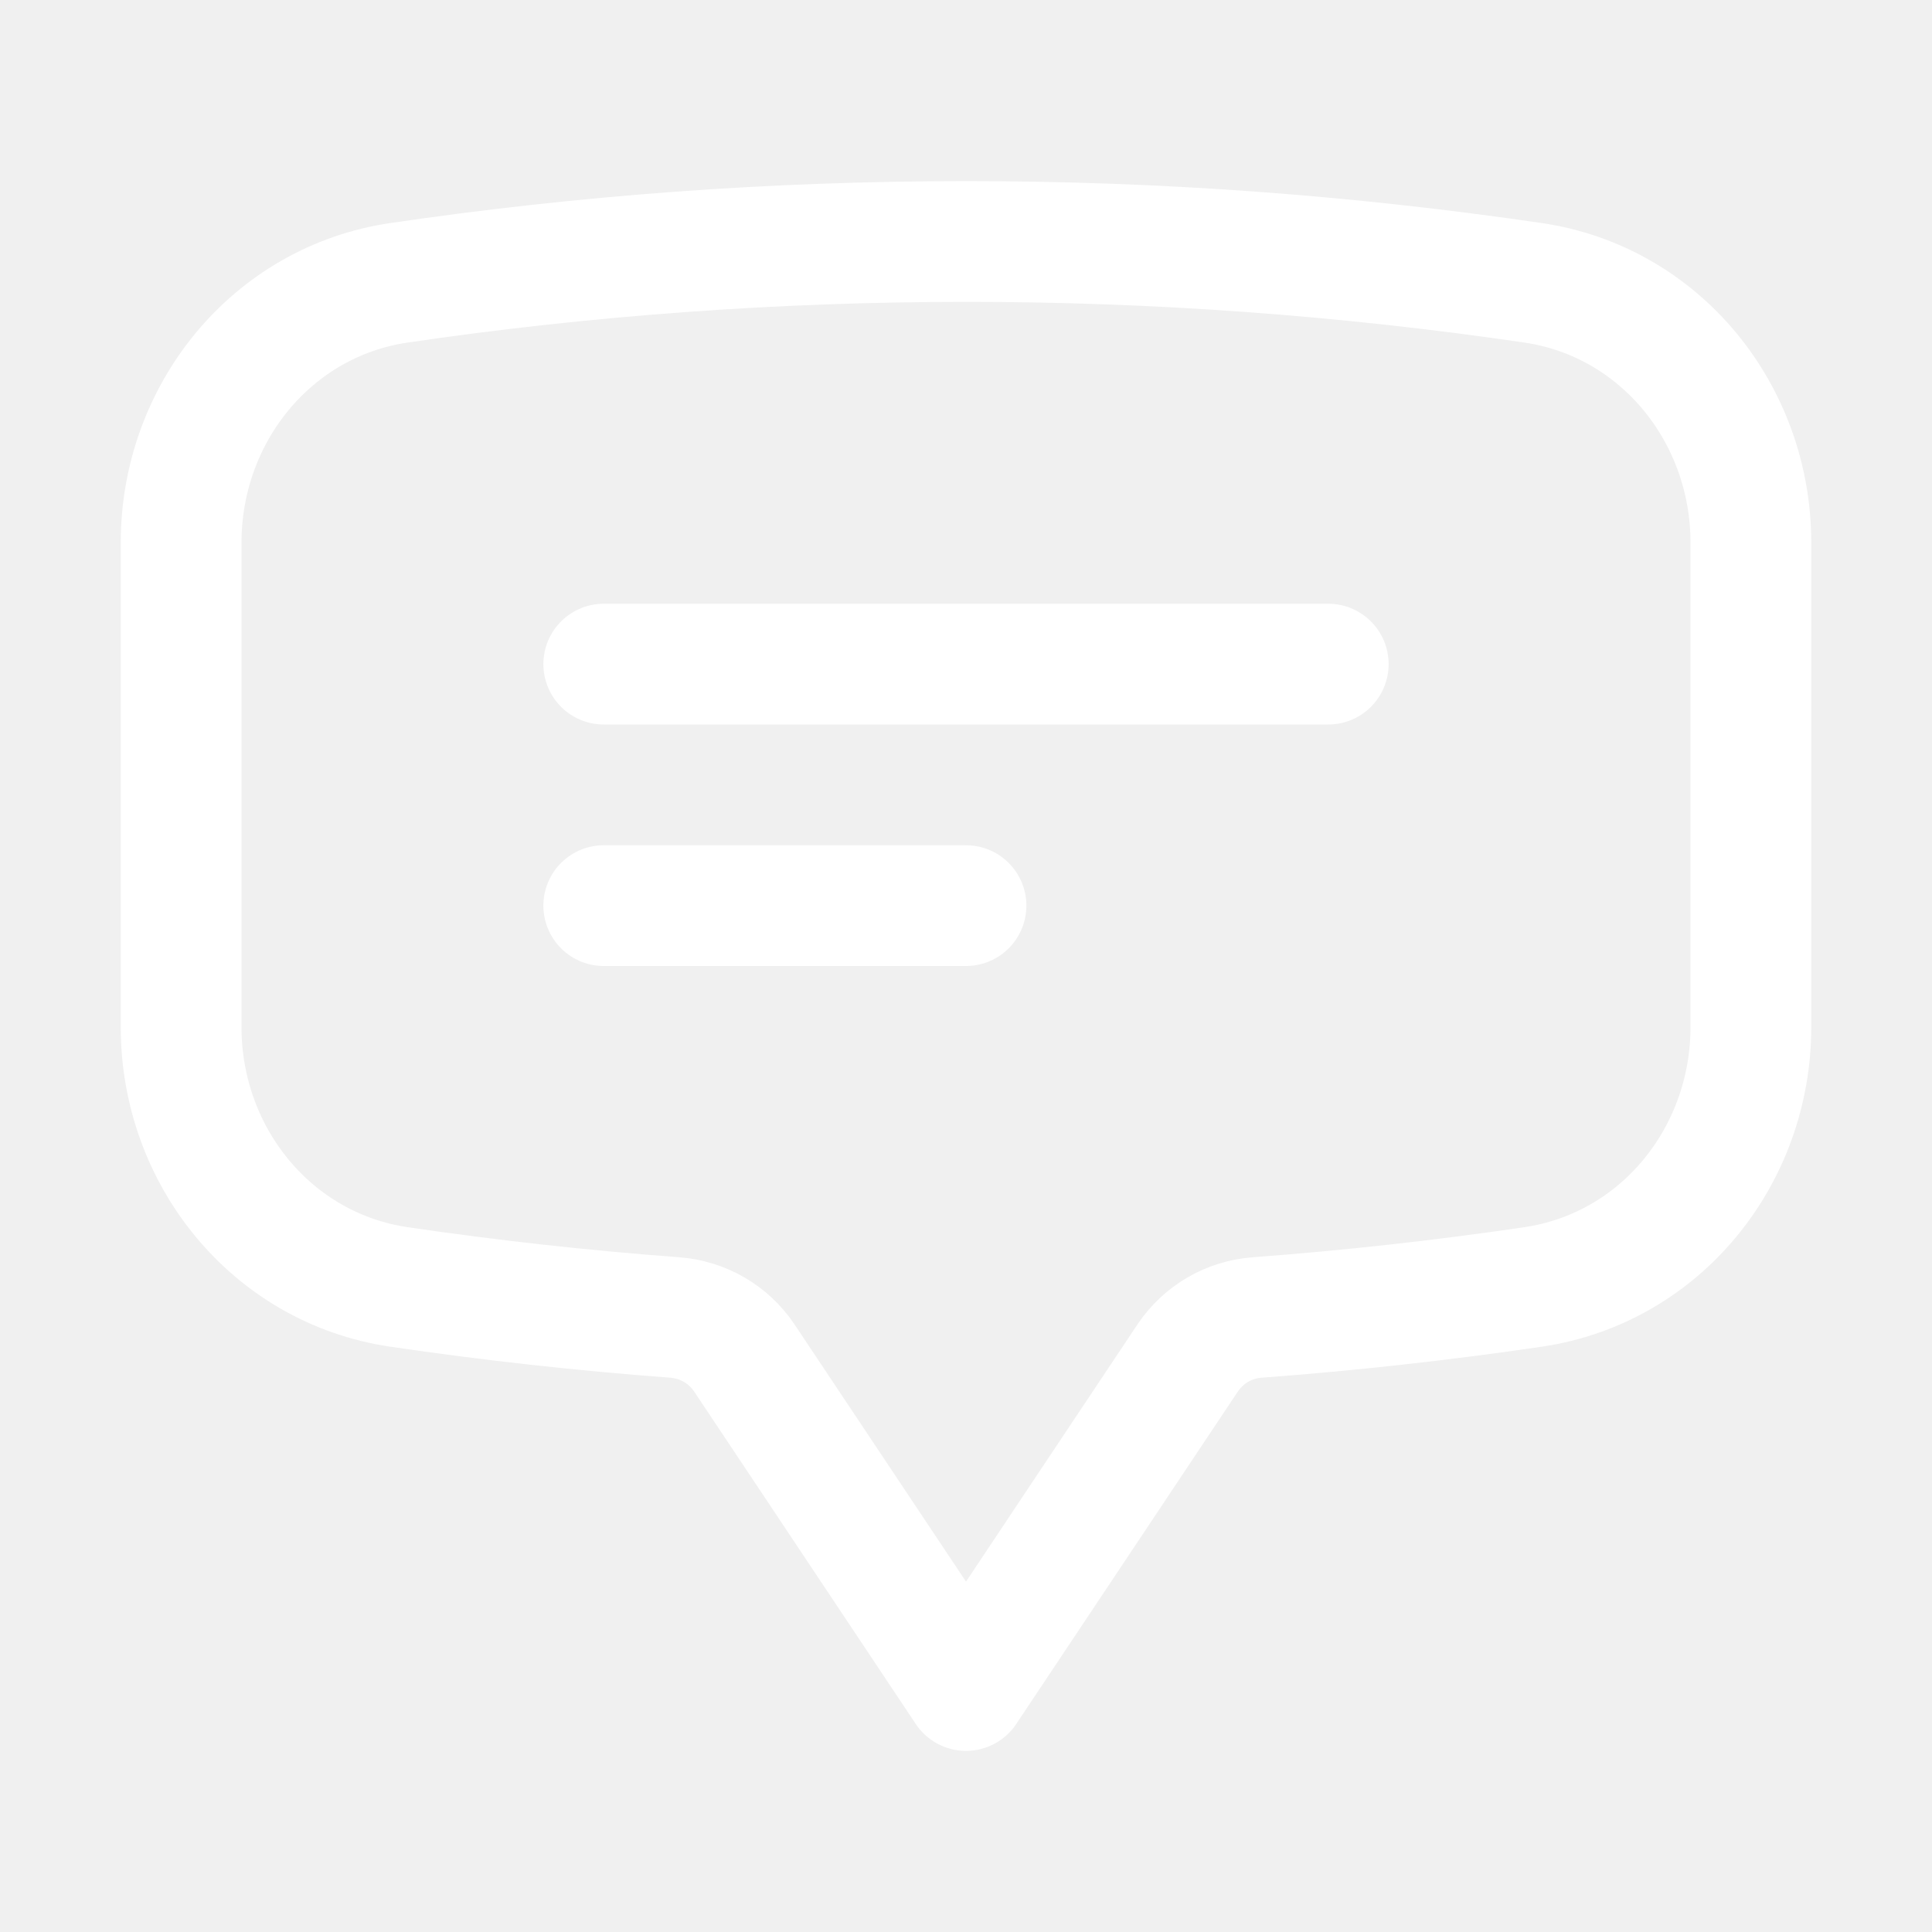
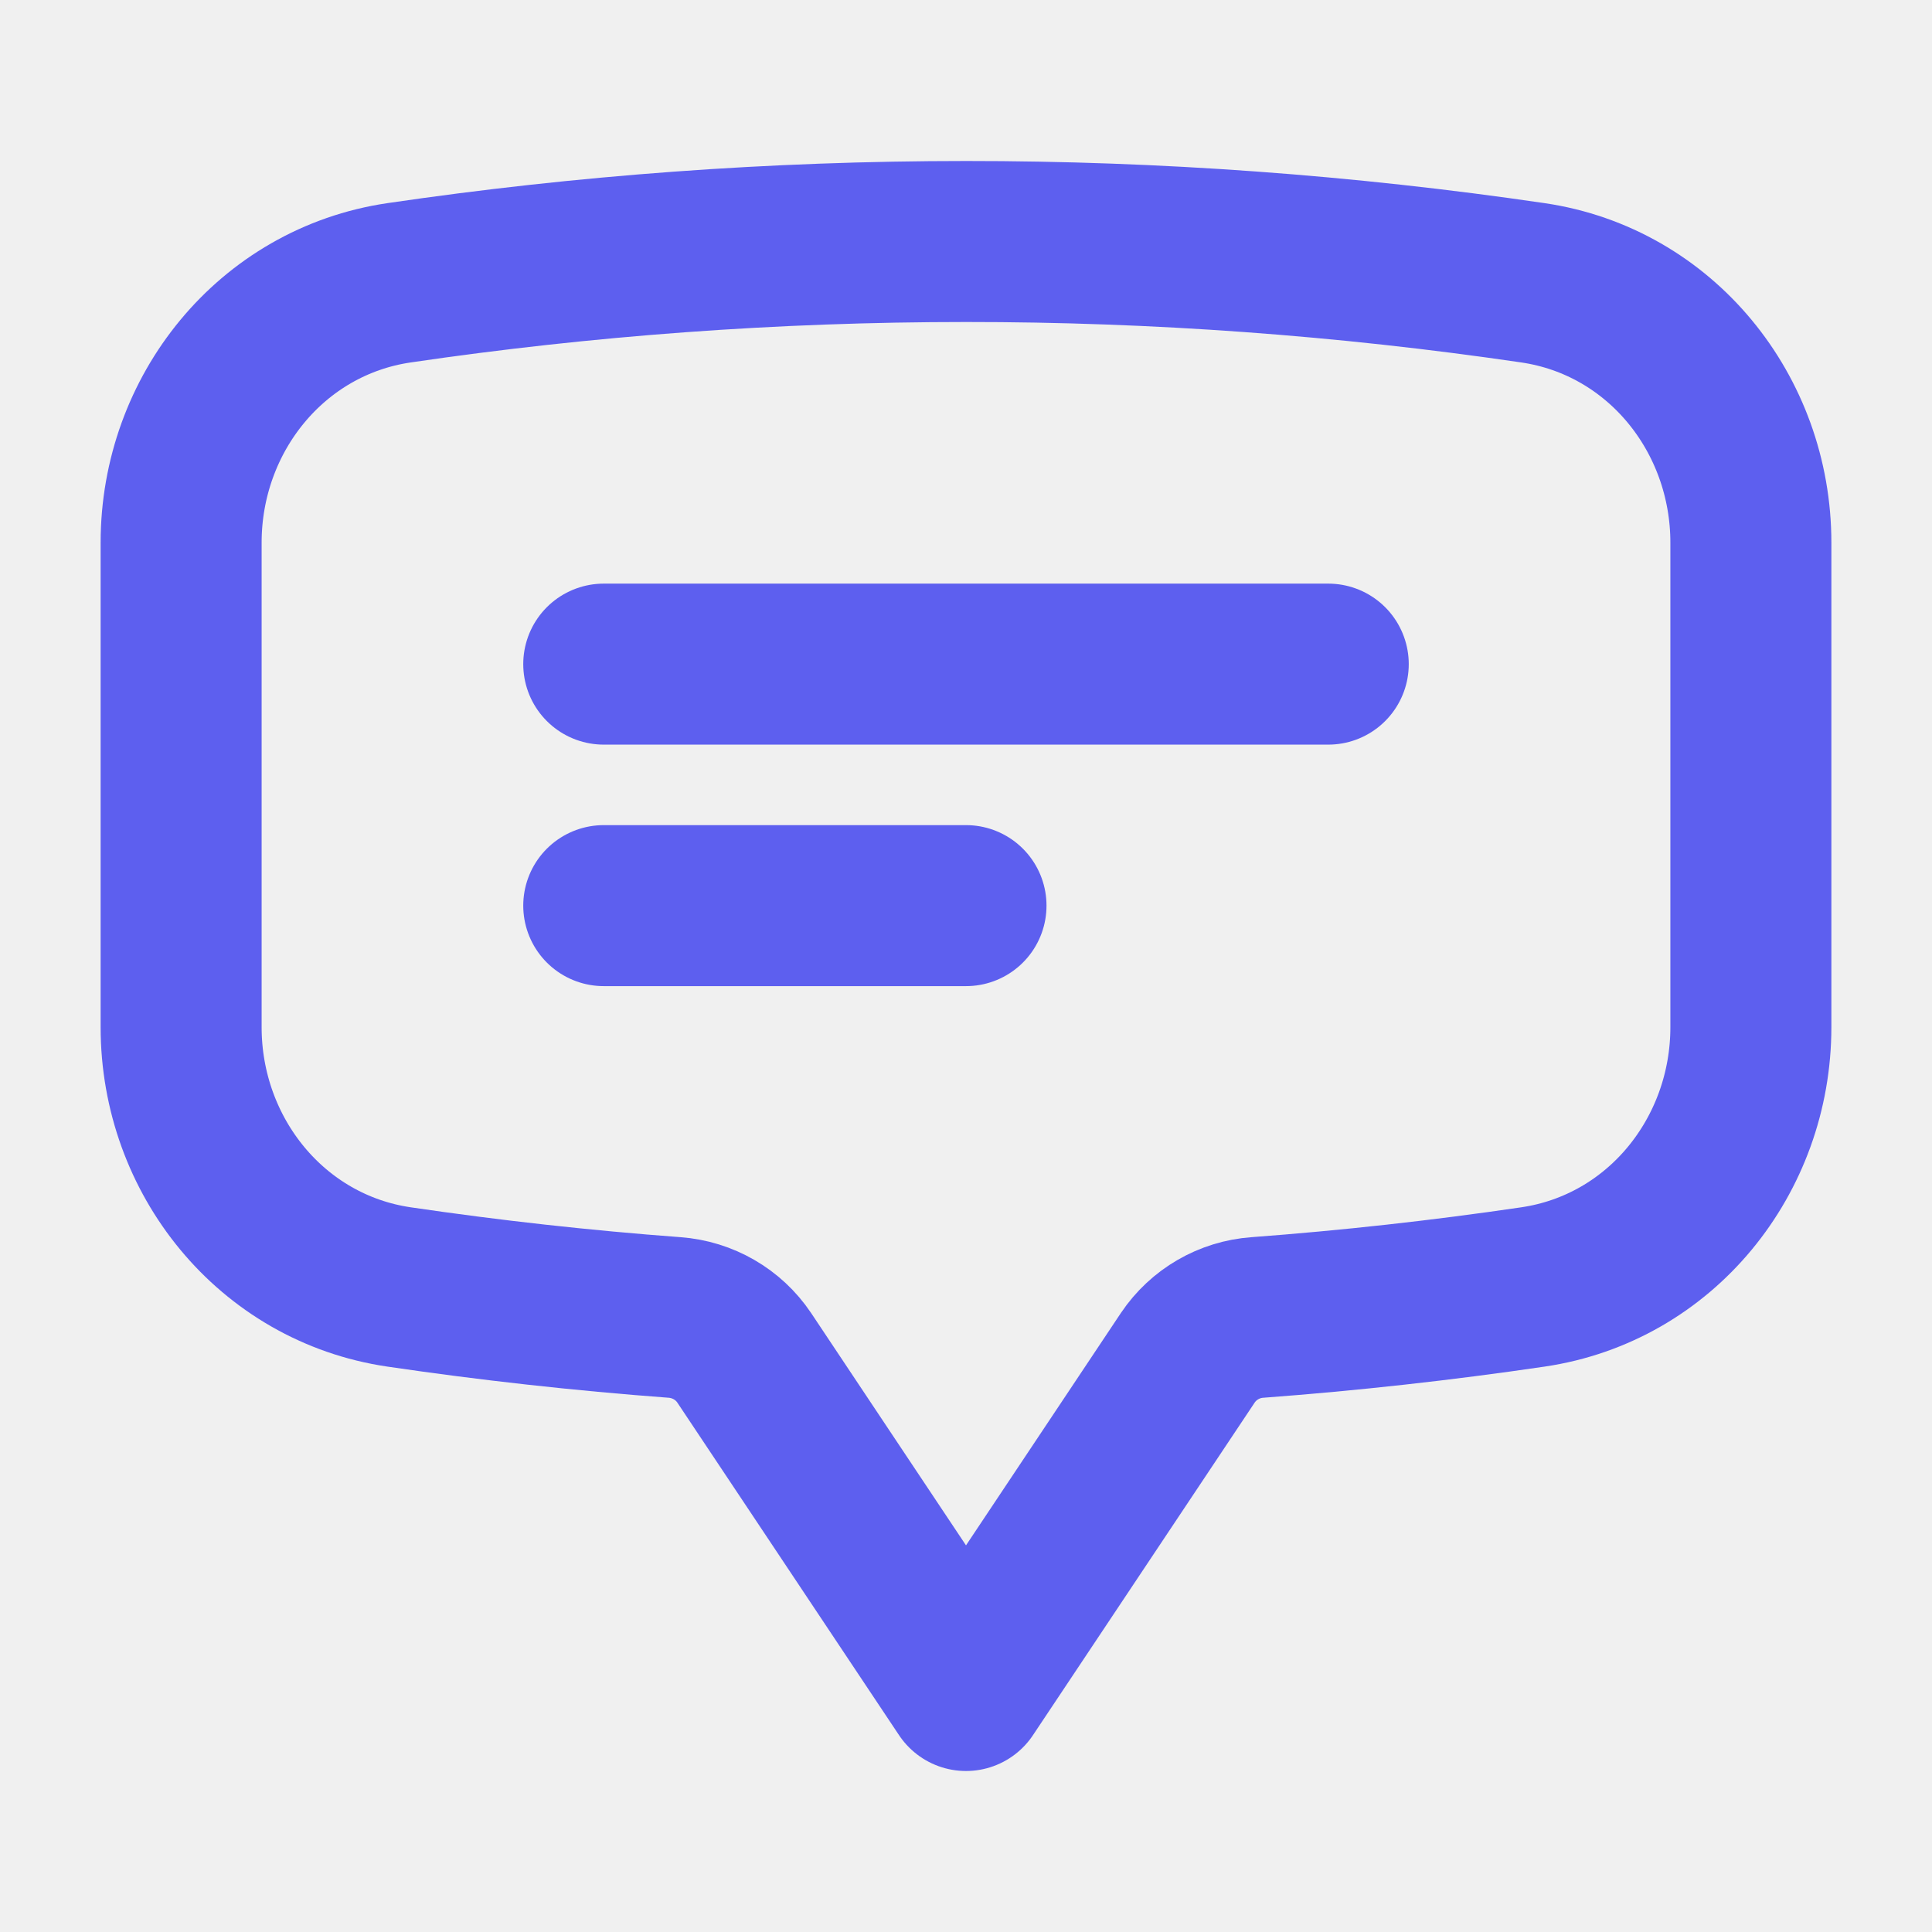
- <svg xmlns="http://www.w3.org/2000/svg" fill="none" viewBox="0 0 24 24" stroke-width="1.5" stroke="white" class="size-6">
+ <svg xmlns="http://www.w3.org/2000/svg" fill="none" viewBox="0 0 24 24" stroke-width="2" stroke="#5D5FEF" class="size-6">
  <path stroke-linecap="round" stroke-linejoin="round" d="M7.5 8.25h9m-9 3H12m-9.75 1.51c0 1.6 1.123 2.994 2.707 3.227 1.129.166 2.27.293 3.423.379.35.026.67.21.865.501L12 21l2.755-4.133a1.14 1.14 0 0 1 .865-.501 48.172 48.172 0 0 0 3.423-.379c1.584-.233 2.707-1.626 2.707-3.228V6.741c0-1.602-1.123-2.995-2.707-3.228A48.394 48.394 0 0 0 12 3c-2.392 0-4.744.175-7.043.513C3.373 3.746 2.25 5.14 2.25 6.741v6.018Z" />
</svg>
